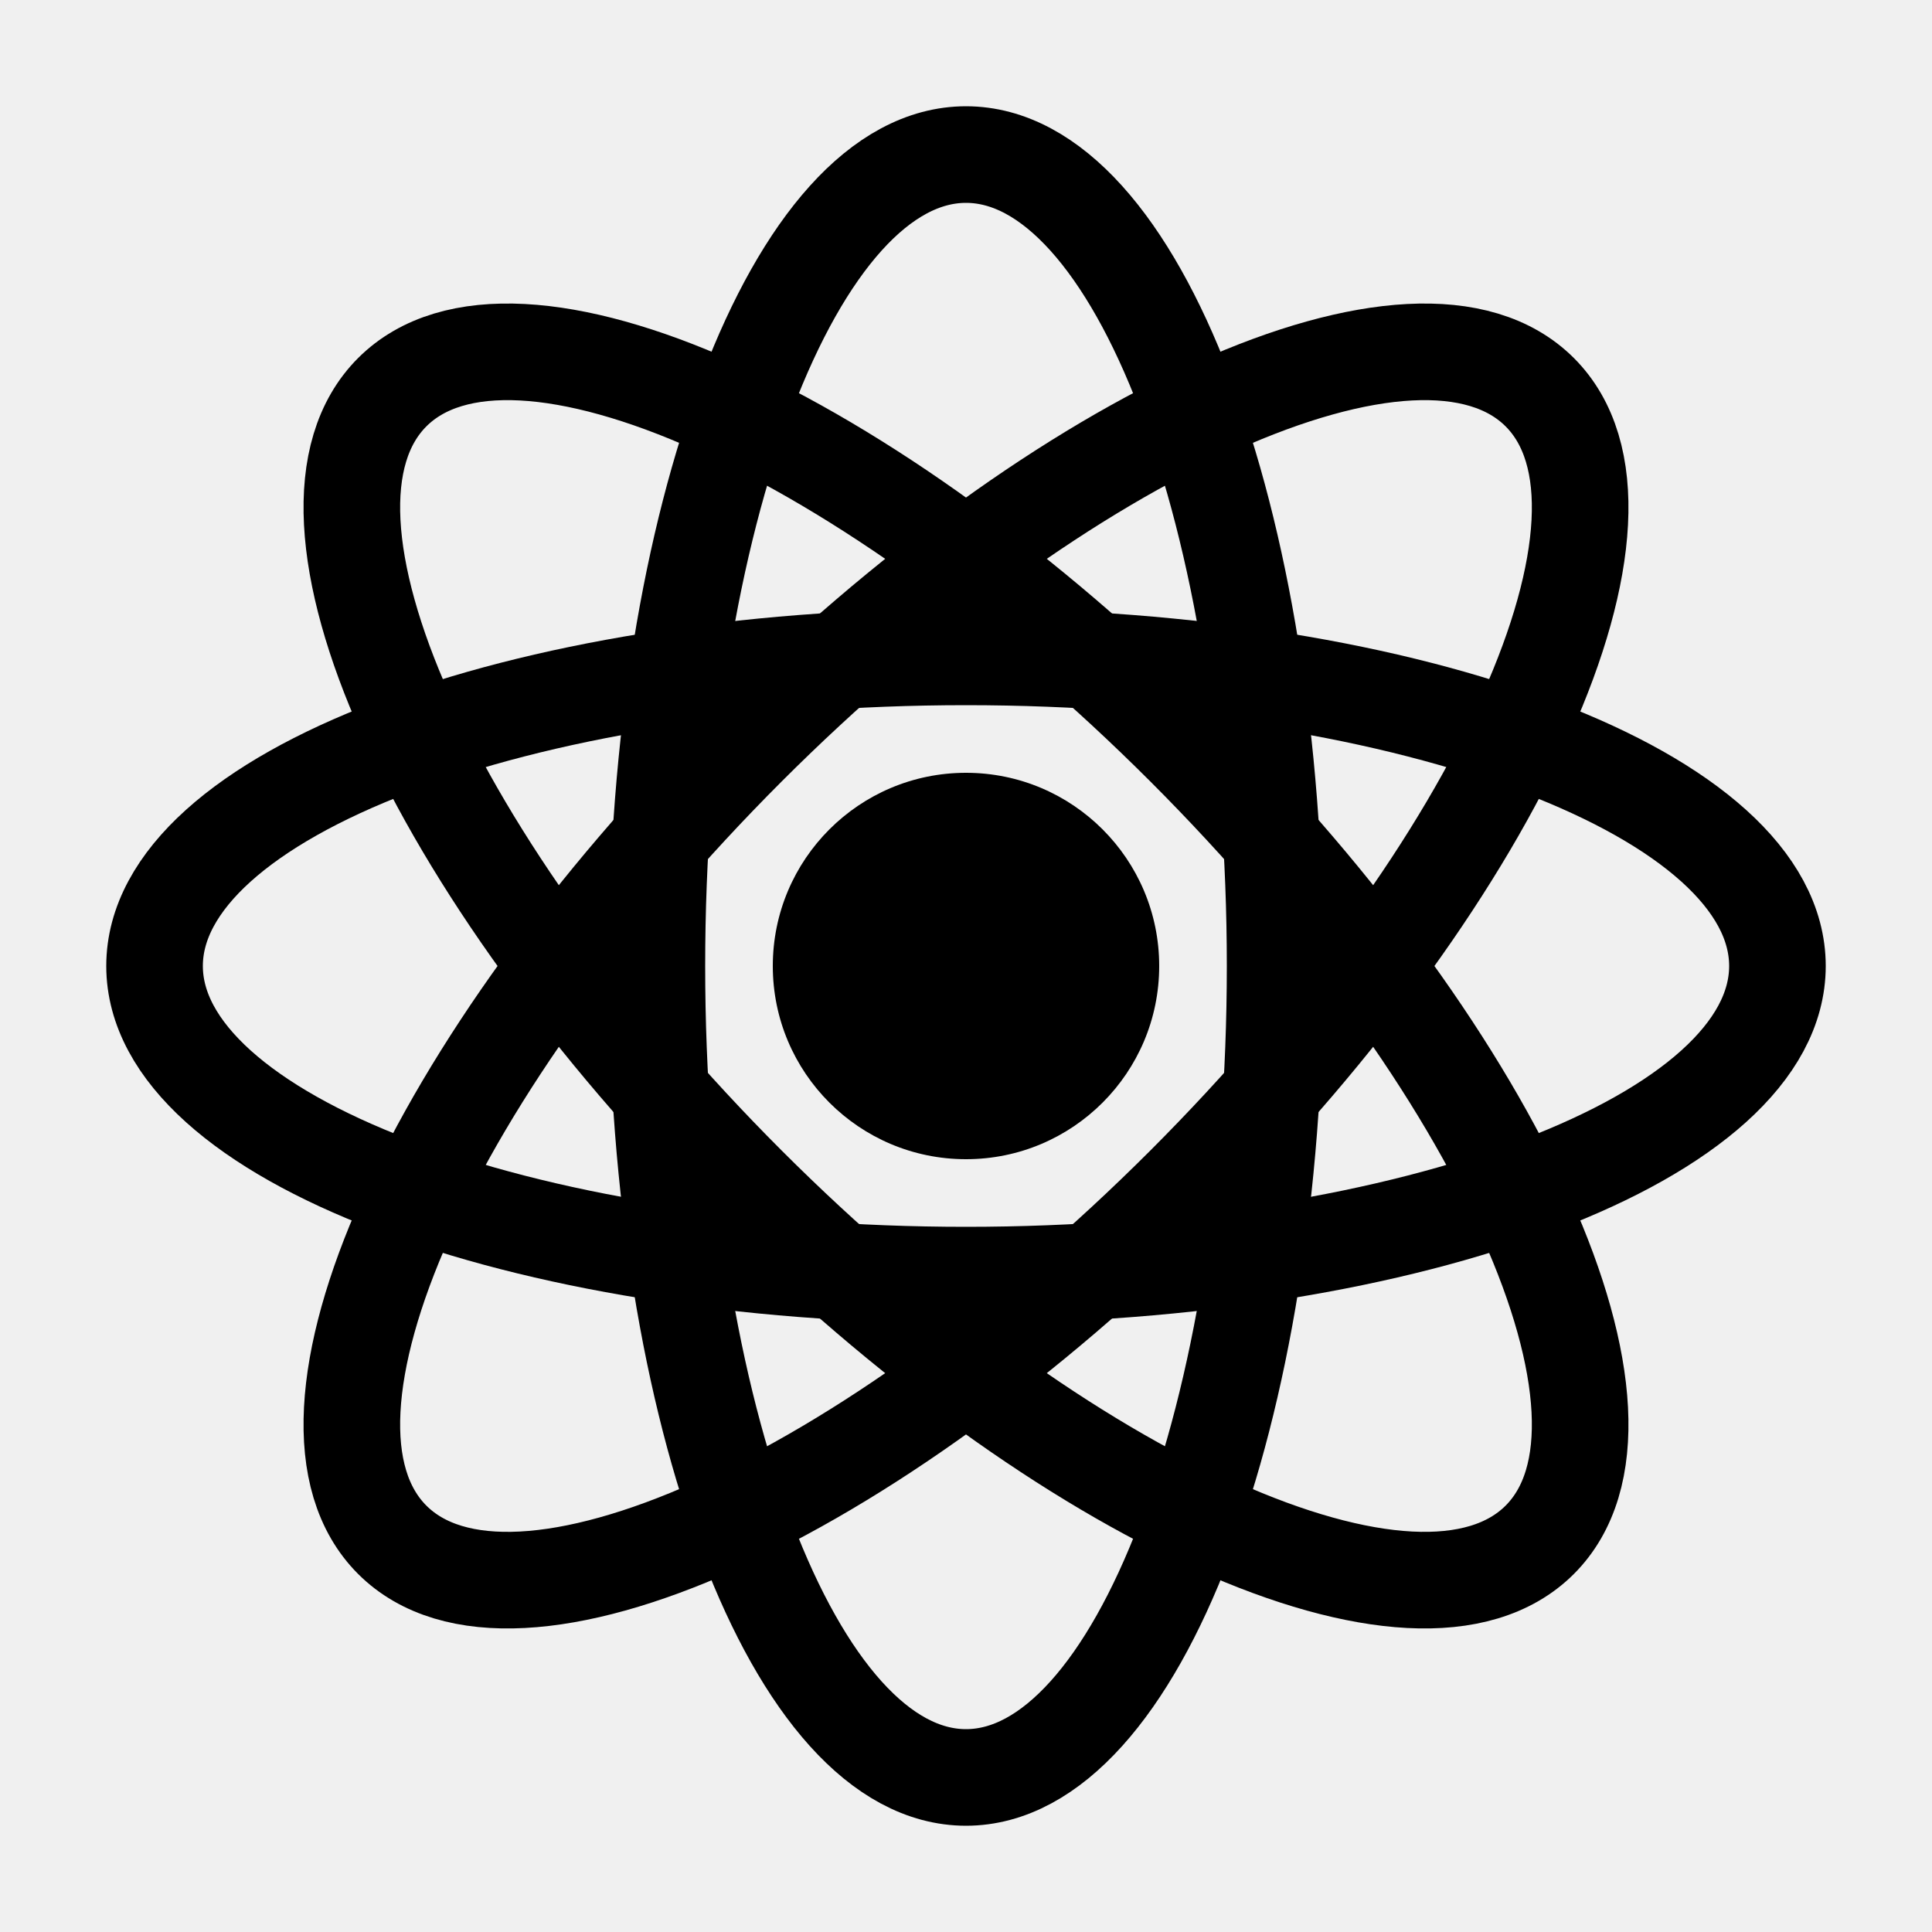
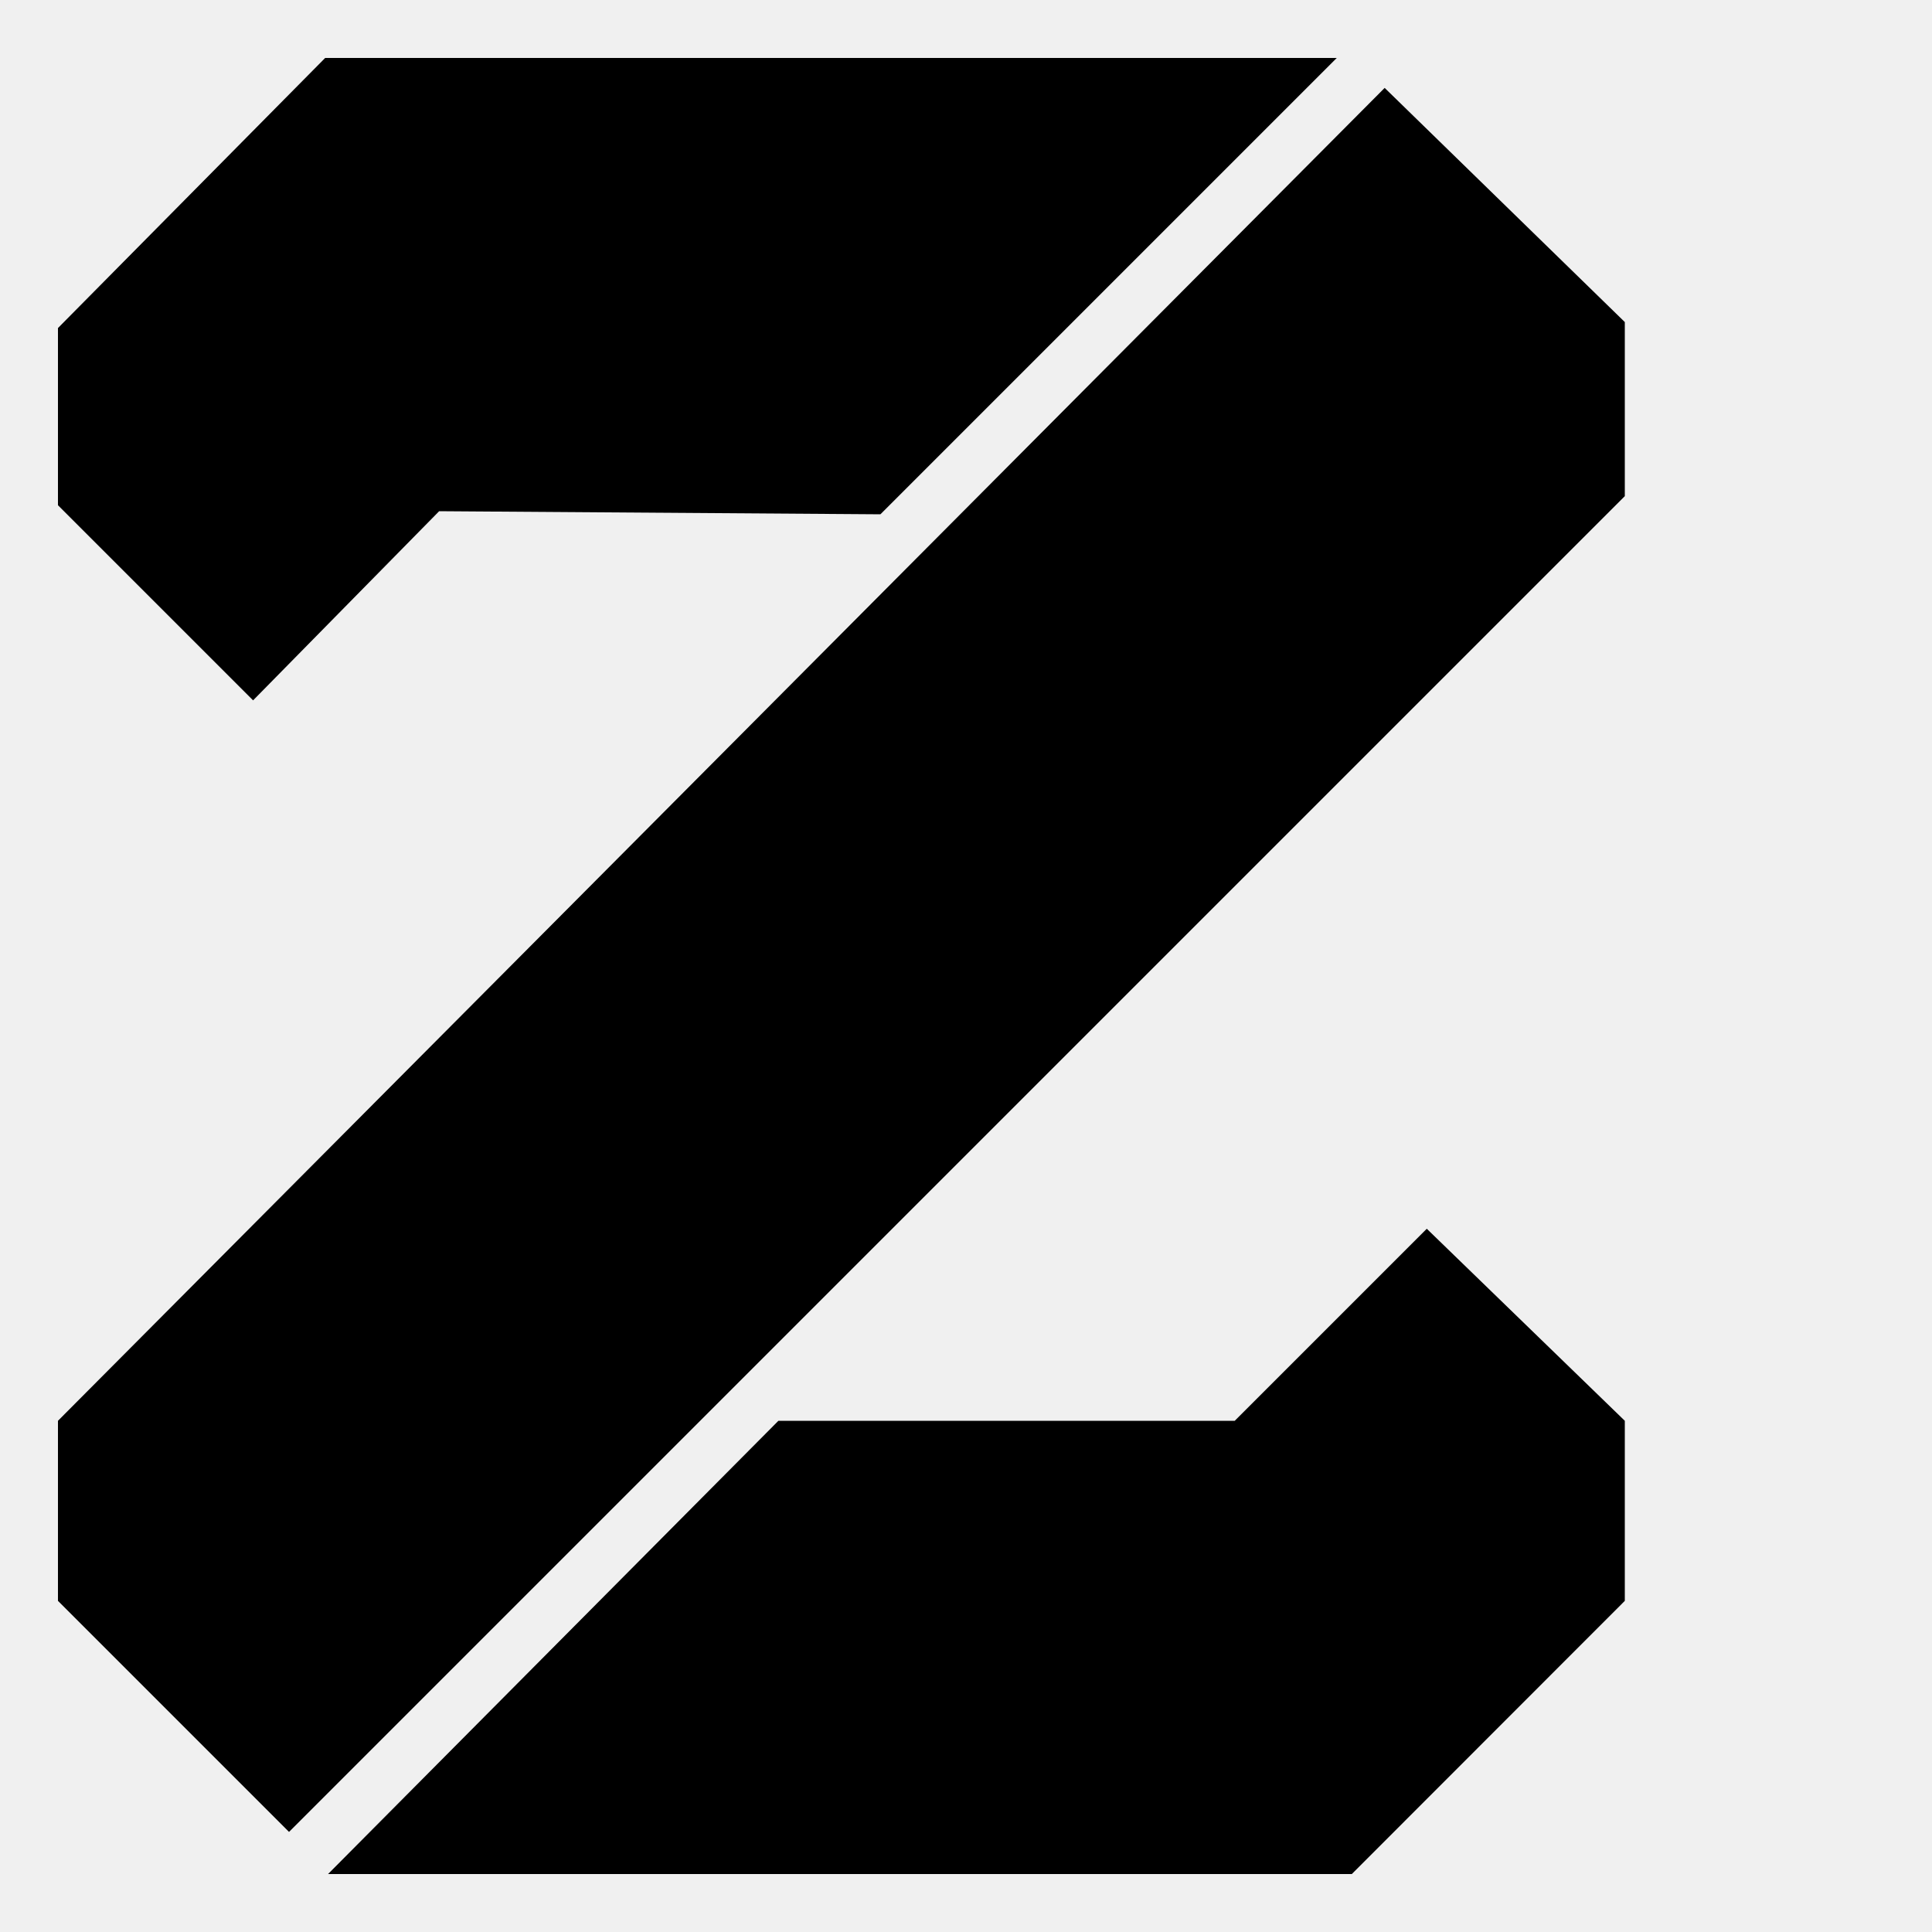
<svg xmlns="http://www.w3.org/2000/svg" viewBox="0 0 100 100">
-   <style>.z{stroke:#000}.p{fill:#000}@media (prefers-color-scheme:dark){.z{stroke:#fff}.p{fill:#fff}}</style>
-   <ellipse class="z" cx="50" cy="50" rx="42" ry="16" transform="rotate(0 50 50)" fill="none" stroke-width="5" />
-   <ellipse class="z" cx="50" cy="50" rx="42" ry="16" transform="rotate(45 50 50)" fill="none" stroke-width="5" />
-   <ellipse class="z" cx="50" cy="50" rx="42" ry="16" transform="rotate(90 50 50)" fill="none" stroke-width="5" />
-   <ellipse class="z" cx="50" cy="50" rx="42" ry="16" transform="rotate(135 50 50)" fill="none" stroke-width="5" />
-   <circle class="p" cx="50" cy="50" r="10" />
+   <style>.z{fill:#000}@media (prefers-color-scheme:dark){.z{fill:#fff}}</style>
+   <path class="z" d="M 16.83,3.0 L 69.19,3.0 L 45.57,26.62 L 22.73,26.46 L 13.1,36.25 L 3.0,26.15 L 3.0,16.98 Z M 71.67,4.55 L 84.1,16.67 L 84.1,25.68 L 14.96,94.82 L 3.0,82.86 L 3.0,73.54 Z M 73.85,63.6 L 84.1,73.54 L 84.1,82.86 L 69.97,97.0 L 16.98,97.0 L 40.29,73.54 L 63.91,73.54 Z" />
</svg>
